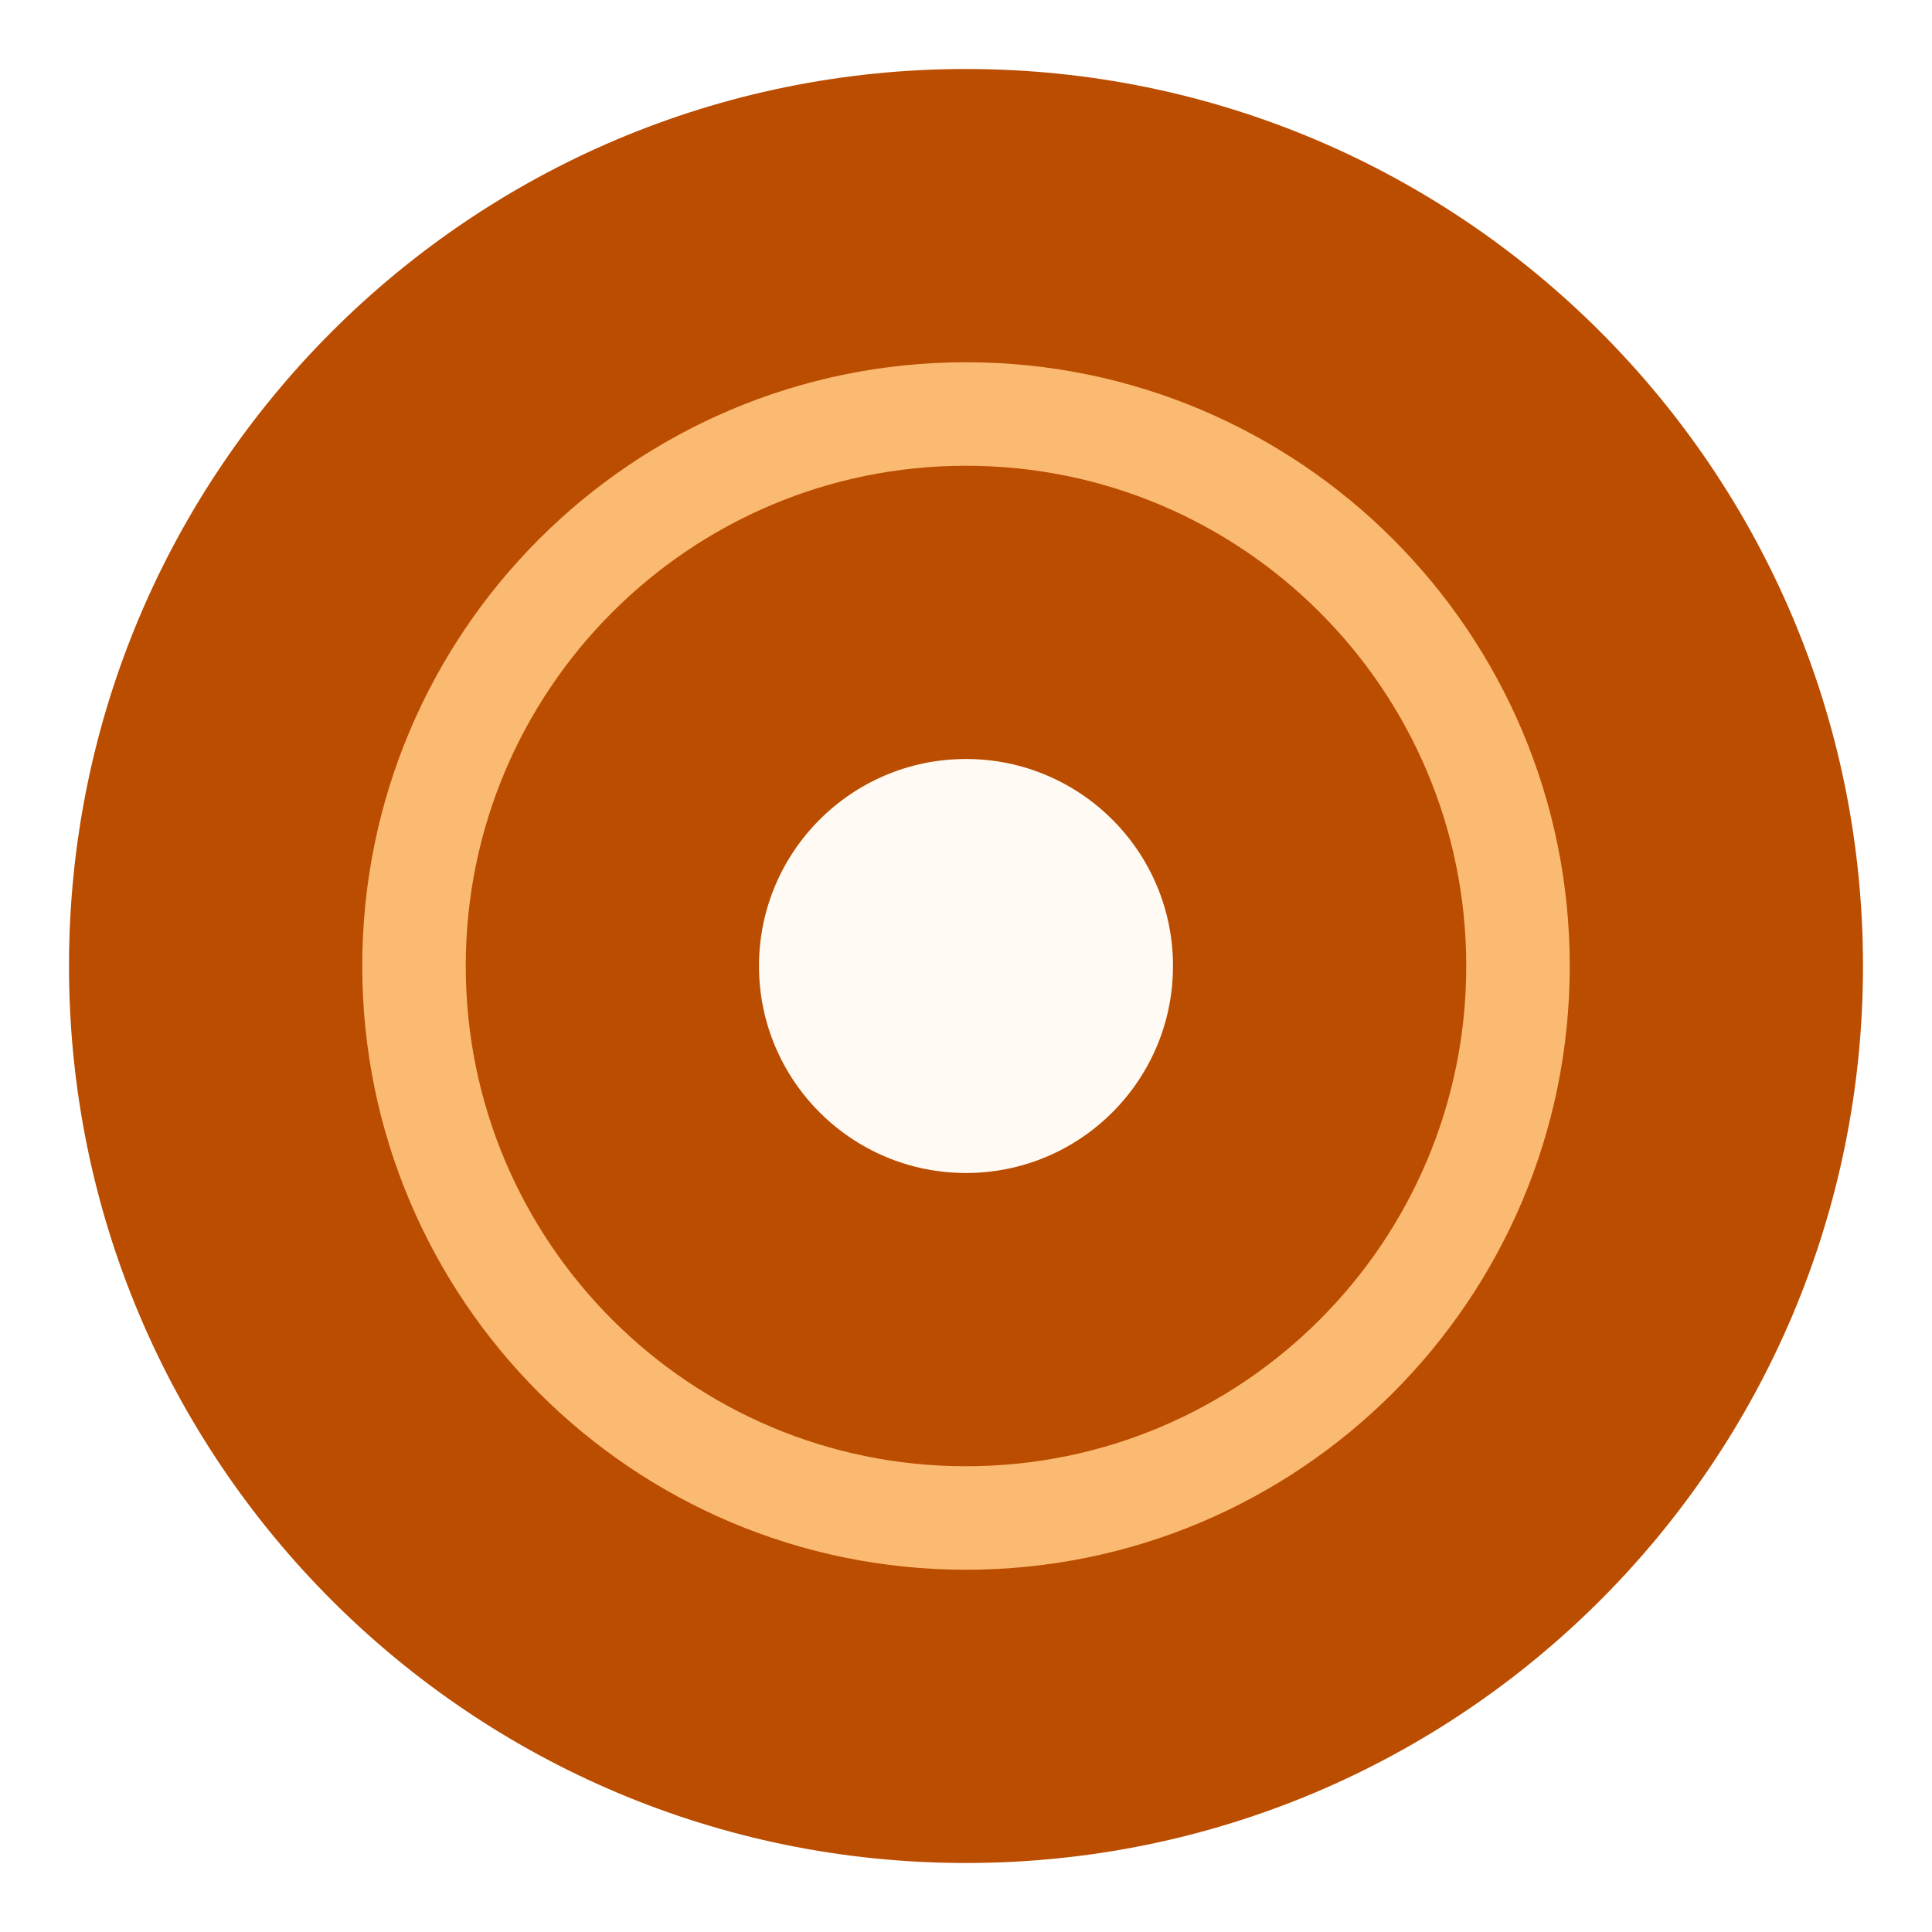
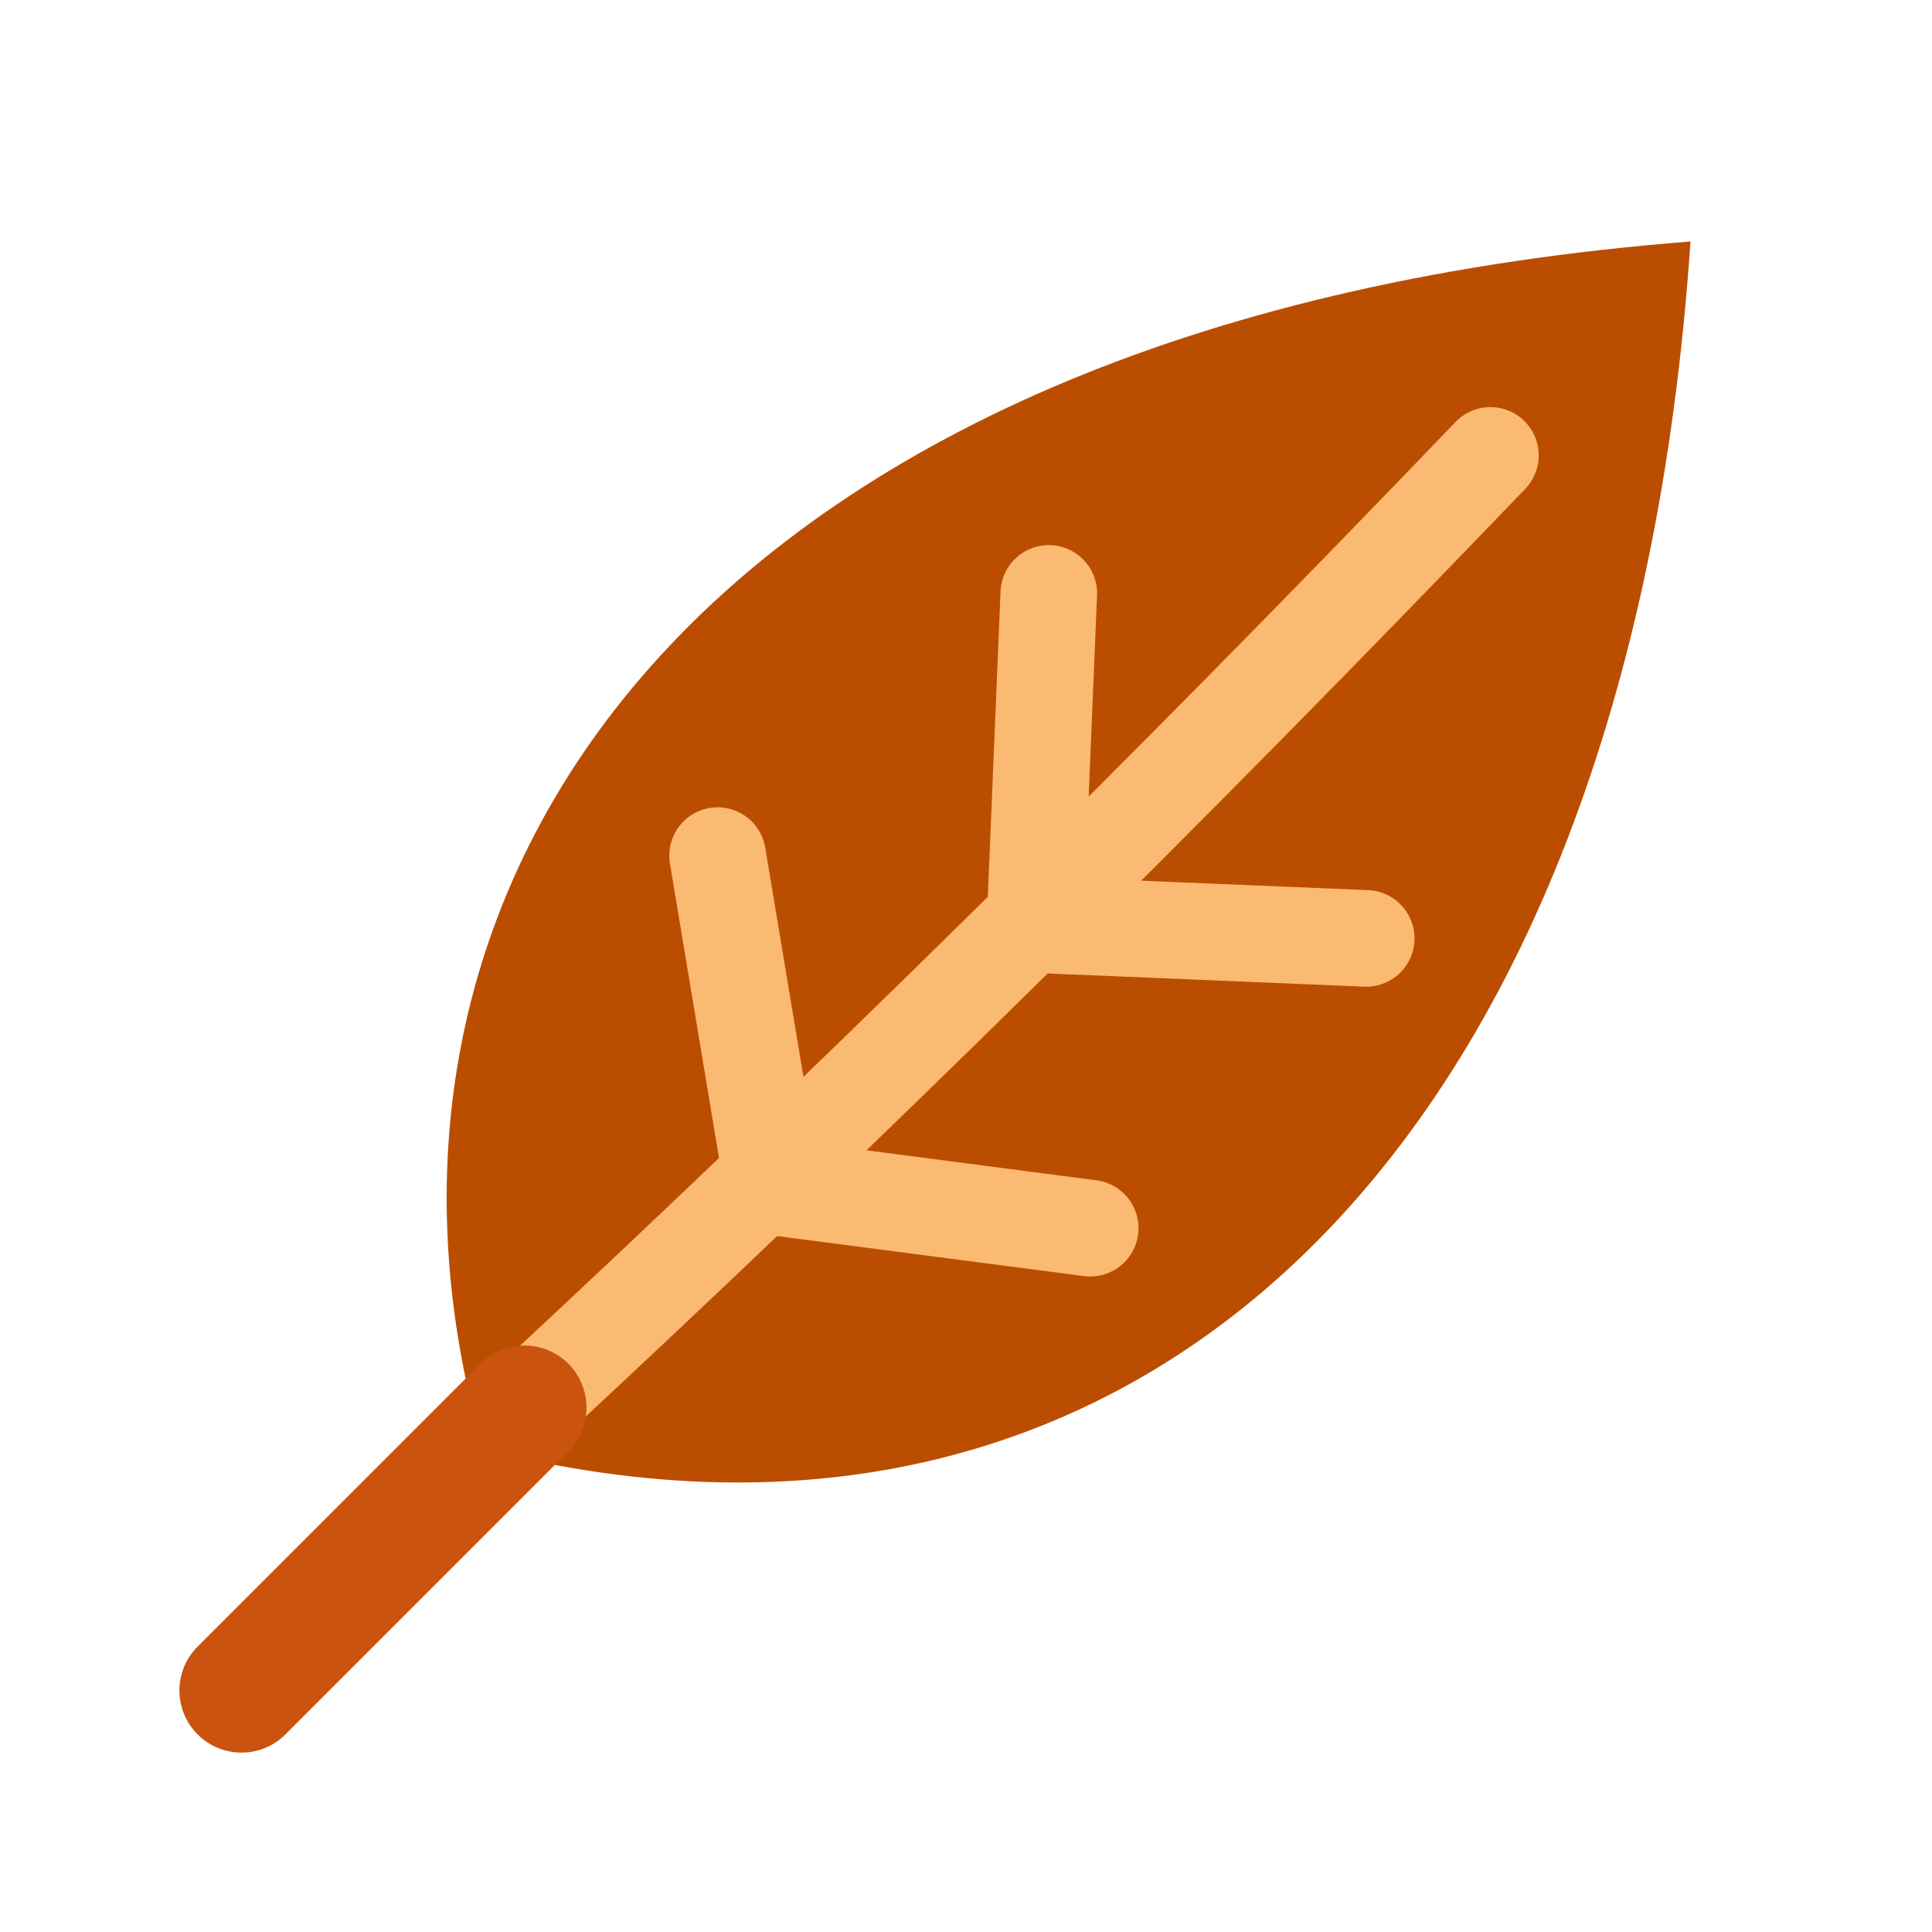
<svg xmlns="http://www.w3.org/2000/svg" width="28" height="28" viewBox="0 0 28 28">
-   <circle cx="14" cy="14" r="13" fill="#bb4d00" />
-   <circle cx="14" cy="14" r="8" fill="none" stroke="#fbba72" stroke-width="1.5" />
-   <circle cx="14" cy="14" r="3" fill="#fffaf3" />
+   <path d="M7 21C4.6 12.6 10.4 4.6 24.5 3.5C23.6 16.8 16.4 23.4 7 21Z" fill="#bb4d00" />
+   <g fill="none" stroke="#fbba72" stroke-width="1.4" stroke-linecap="round">
+     <path d="M7.6 20.4Q14.5 14 21.6 6.6" />
+     <path d="M11.2 17.2L10.4 12.4M11.2 17.2L15.8 17.8M15 13.4L15.2 8.6M15 13.4L19.8 13.6" />
+   </g>
+   <path d="M7.6 20.4L3.5 24.5" stroke="#ca5310" stroke-width="1.8" stroke-linecap="round" />
</svg>
